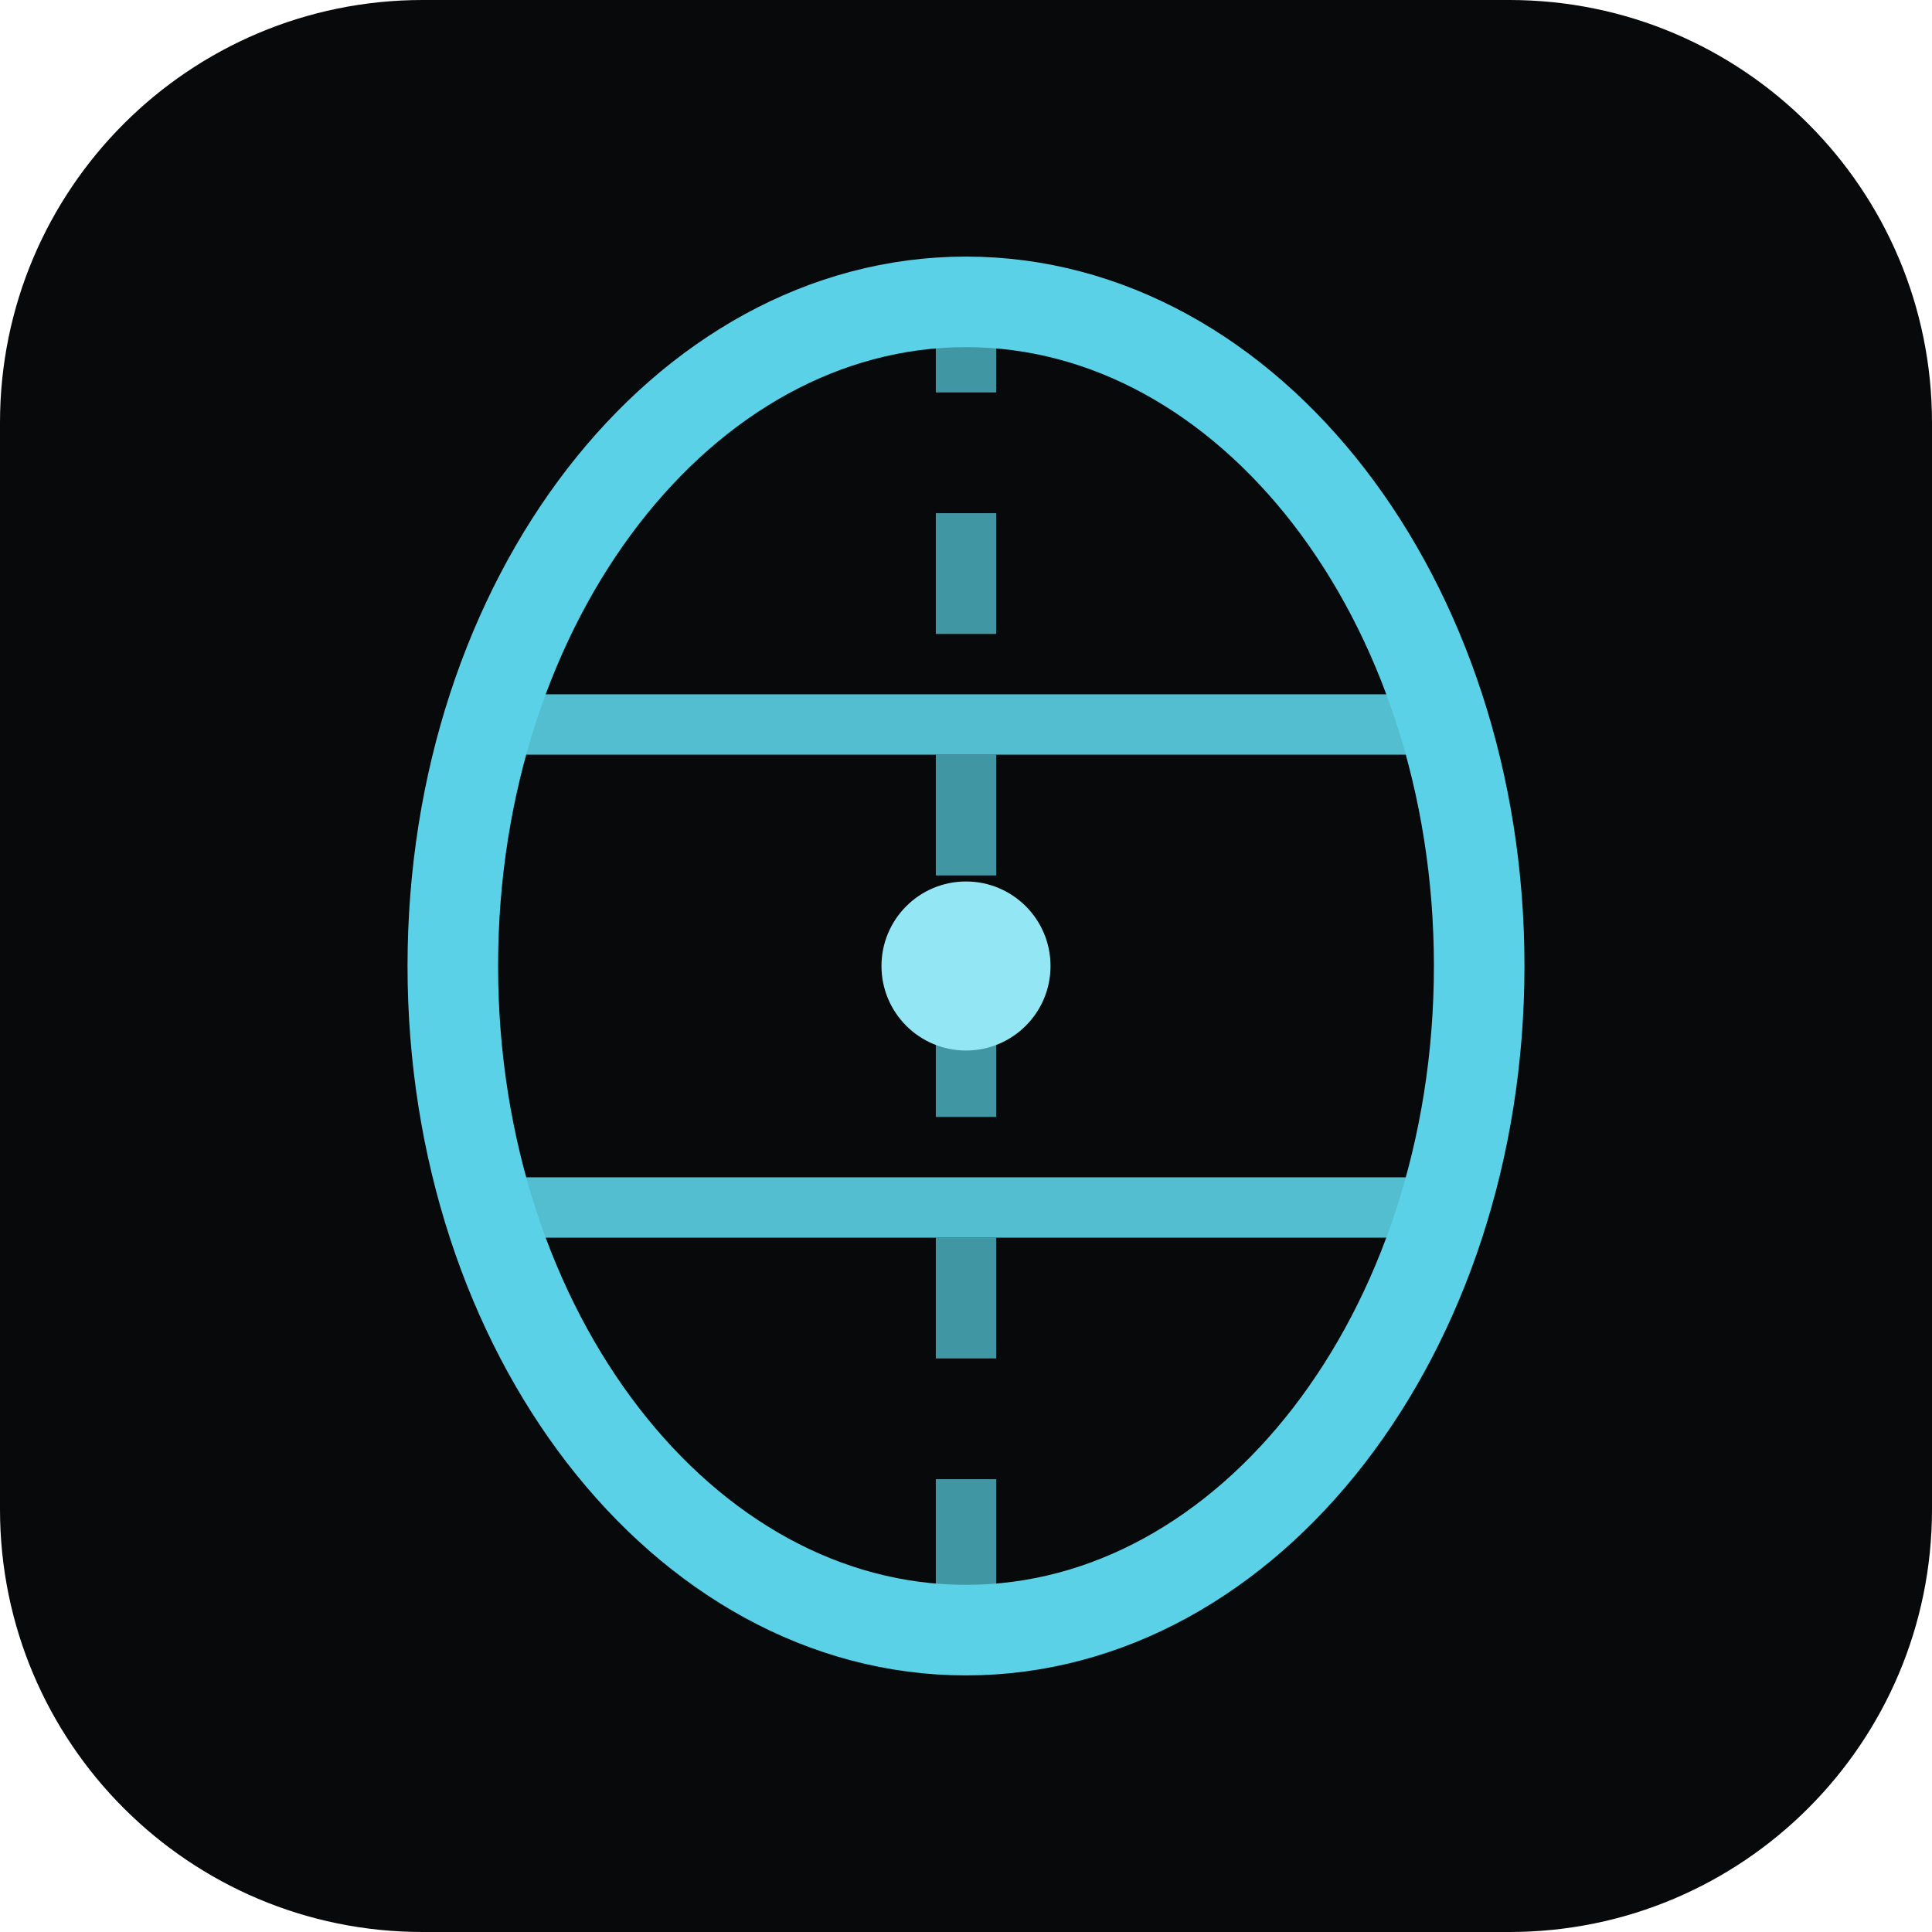
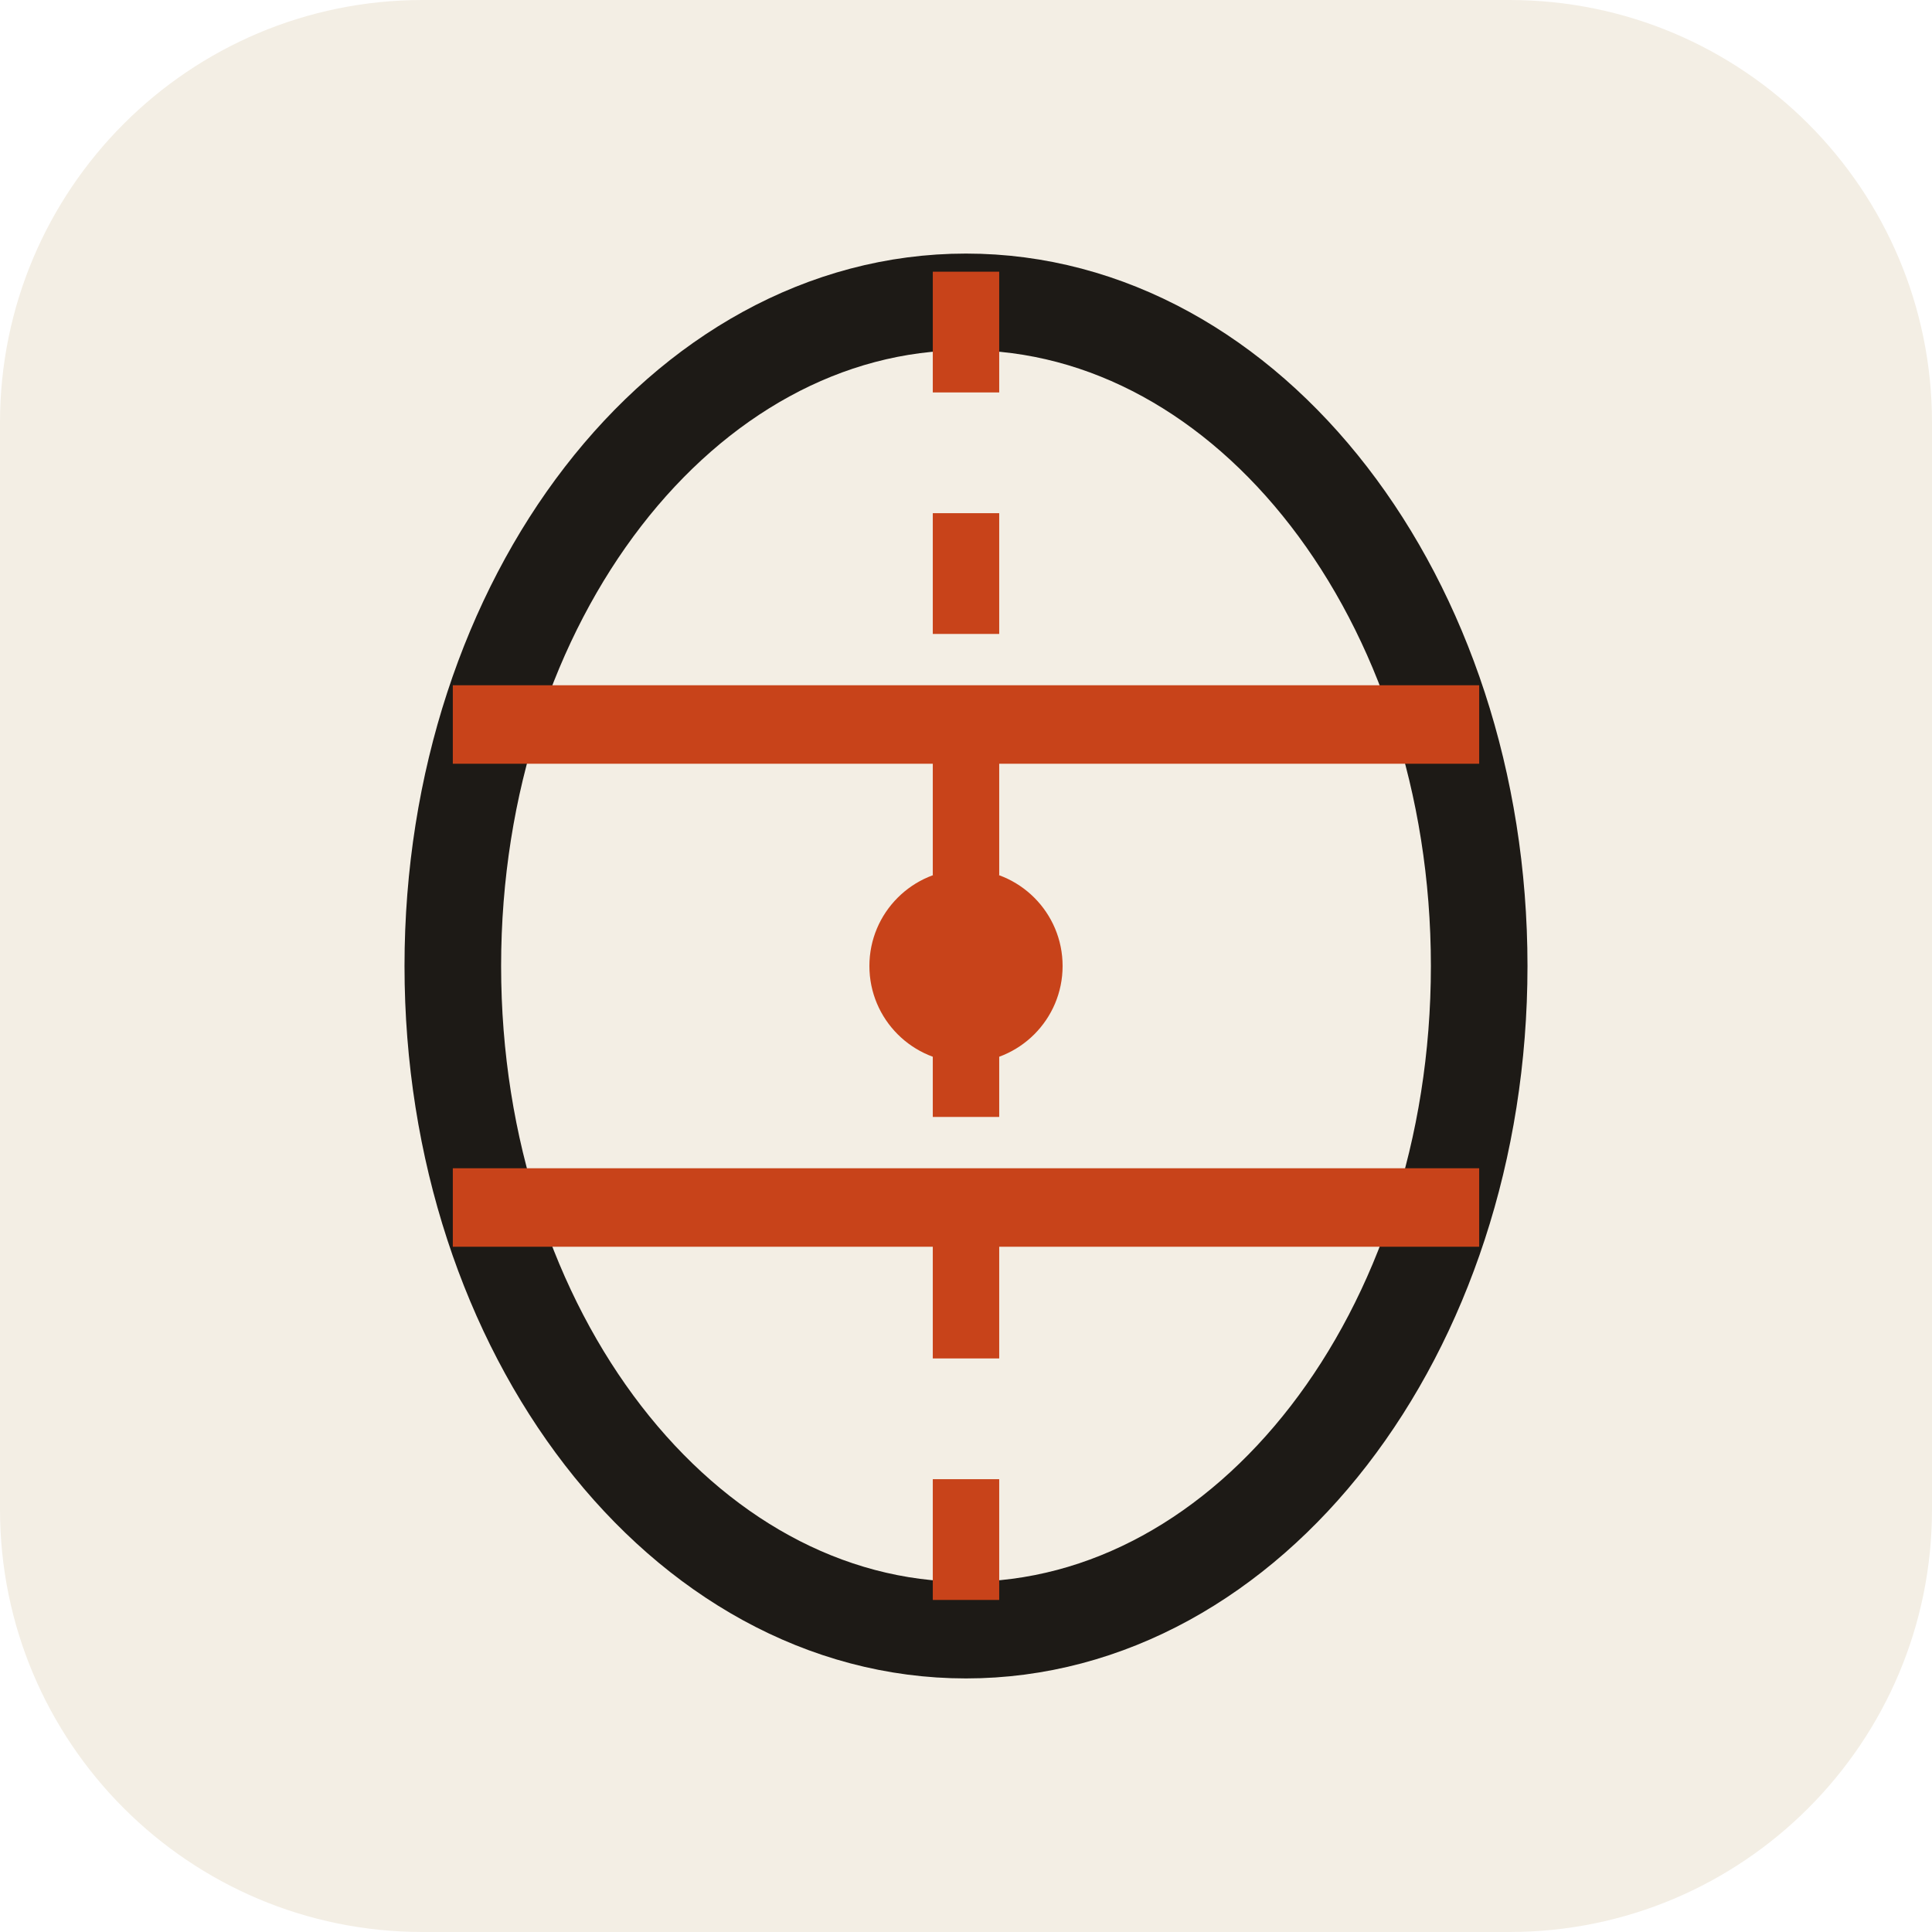
<svg xmlns="http://www.w3.org/2000/svg" viewBox="0 0 32 32">
-   <rect width="32" height="32" rx="7" fill="#08090b" />
-   <ellipse cx="16" cy="16" rx="8.5" ry="11" fill="none" stroke="#5ad1e6" stroke-width="1.5" />
-   <line x1="16" y1="4.5" x2="16" y2="27.5" stroke="#5ad1e6" stroke-width="1" stroke-dasharray="2 2" opacity="0.7" />
-   <line x1="7.5" y1="12" x2="24.5" y2="12" stroke="#5ad1e6" stroke-width="1" opacity="0.9" />
-   <line x1="7.5" y1="20" x2="24.5" y2="20" stroke="#5ad1e6" stroke-width="1" opacity="0.9" />
-   <circle cx="16" cy="16" r="1.4" fill="#93e7f4" />
+   <rect width="32" height="32" rx="7" fill="#f3eee4" />
+   <ellipse cx="16" cy="16" rx="8.5" ry="11" fill="none" stroke="#1d1a16" stroke-width="1.6" />
+   <line x1="16" y1="4.5" x2="16" y2="27.5" stroke="#c8431a" stroke-width="1.1" stroke-dasharray="2 2" />
+   <line x1="7.5" y1="12" x2="24.5" y2="12" stroke="#c8431a" stroke-width="1.3" />
+   <line x1="7.5" y1="20" x2="24.5" y2="20" stroke="#c8431a" stroke-width="1.3" />
+   <circle cx="16" cy="16" r="1.6" fill="#c8431a" />
</svg>
